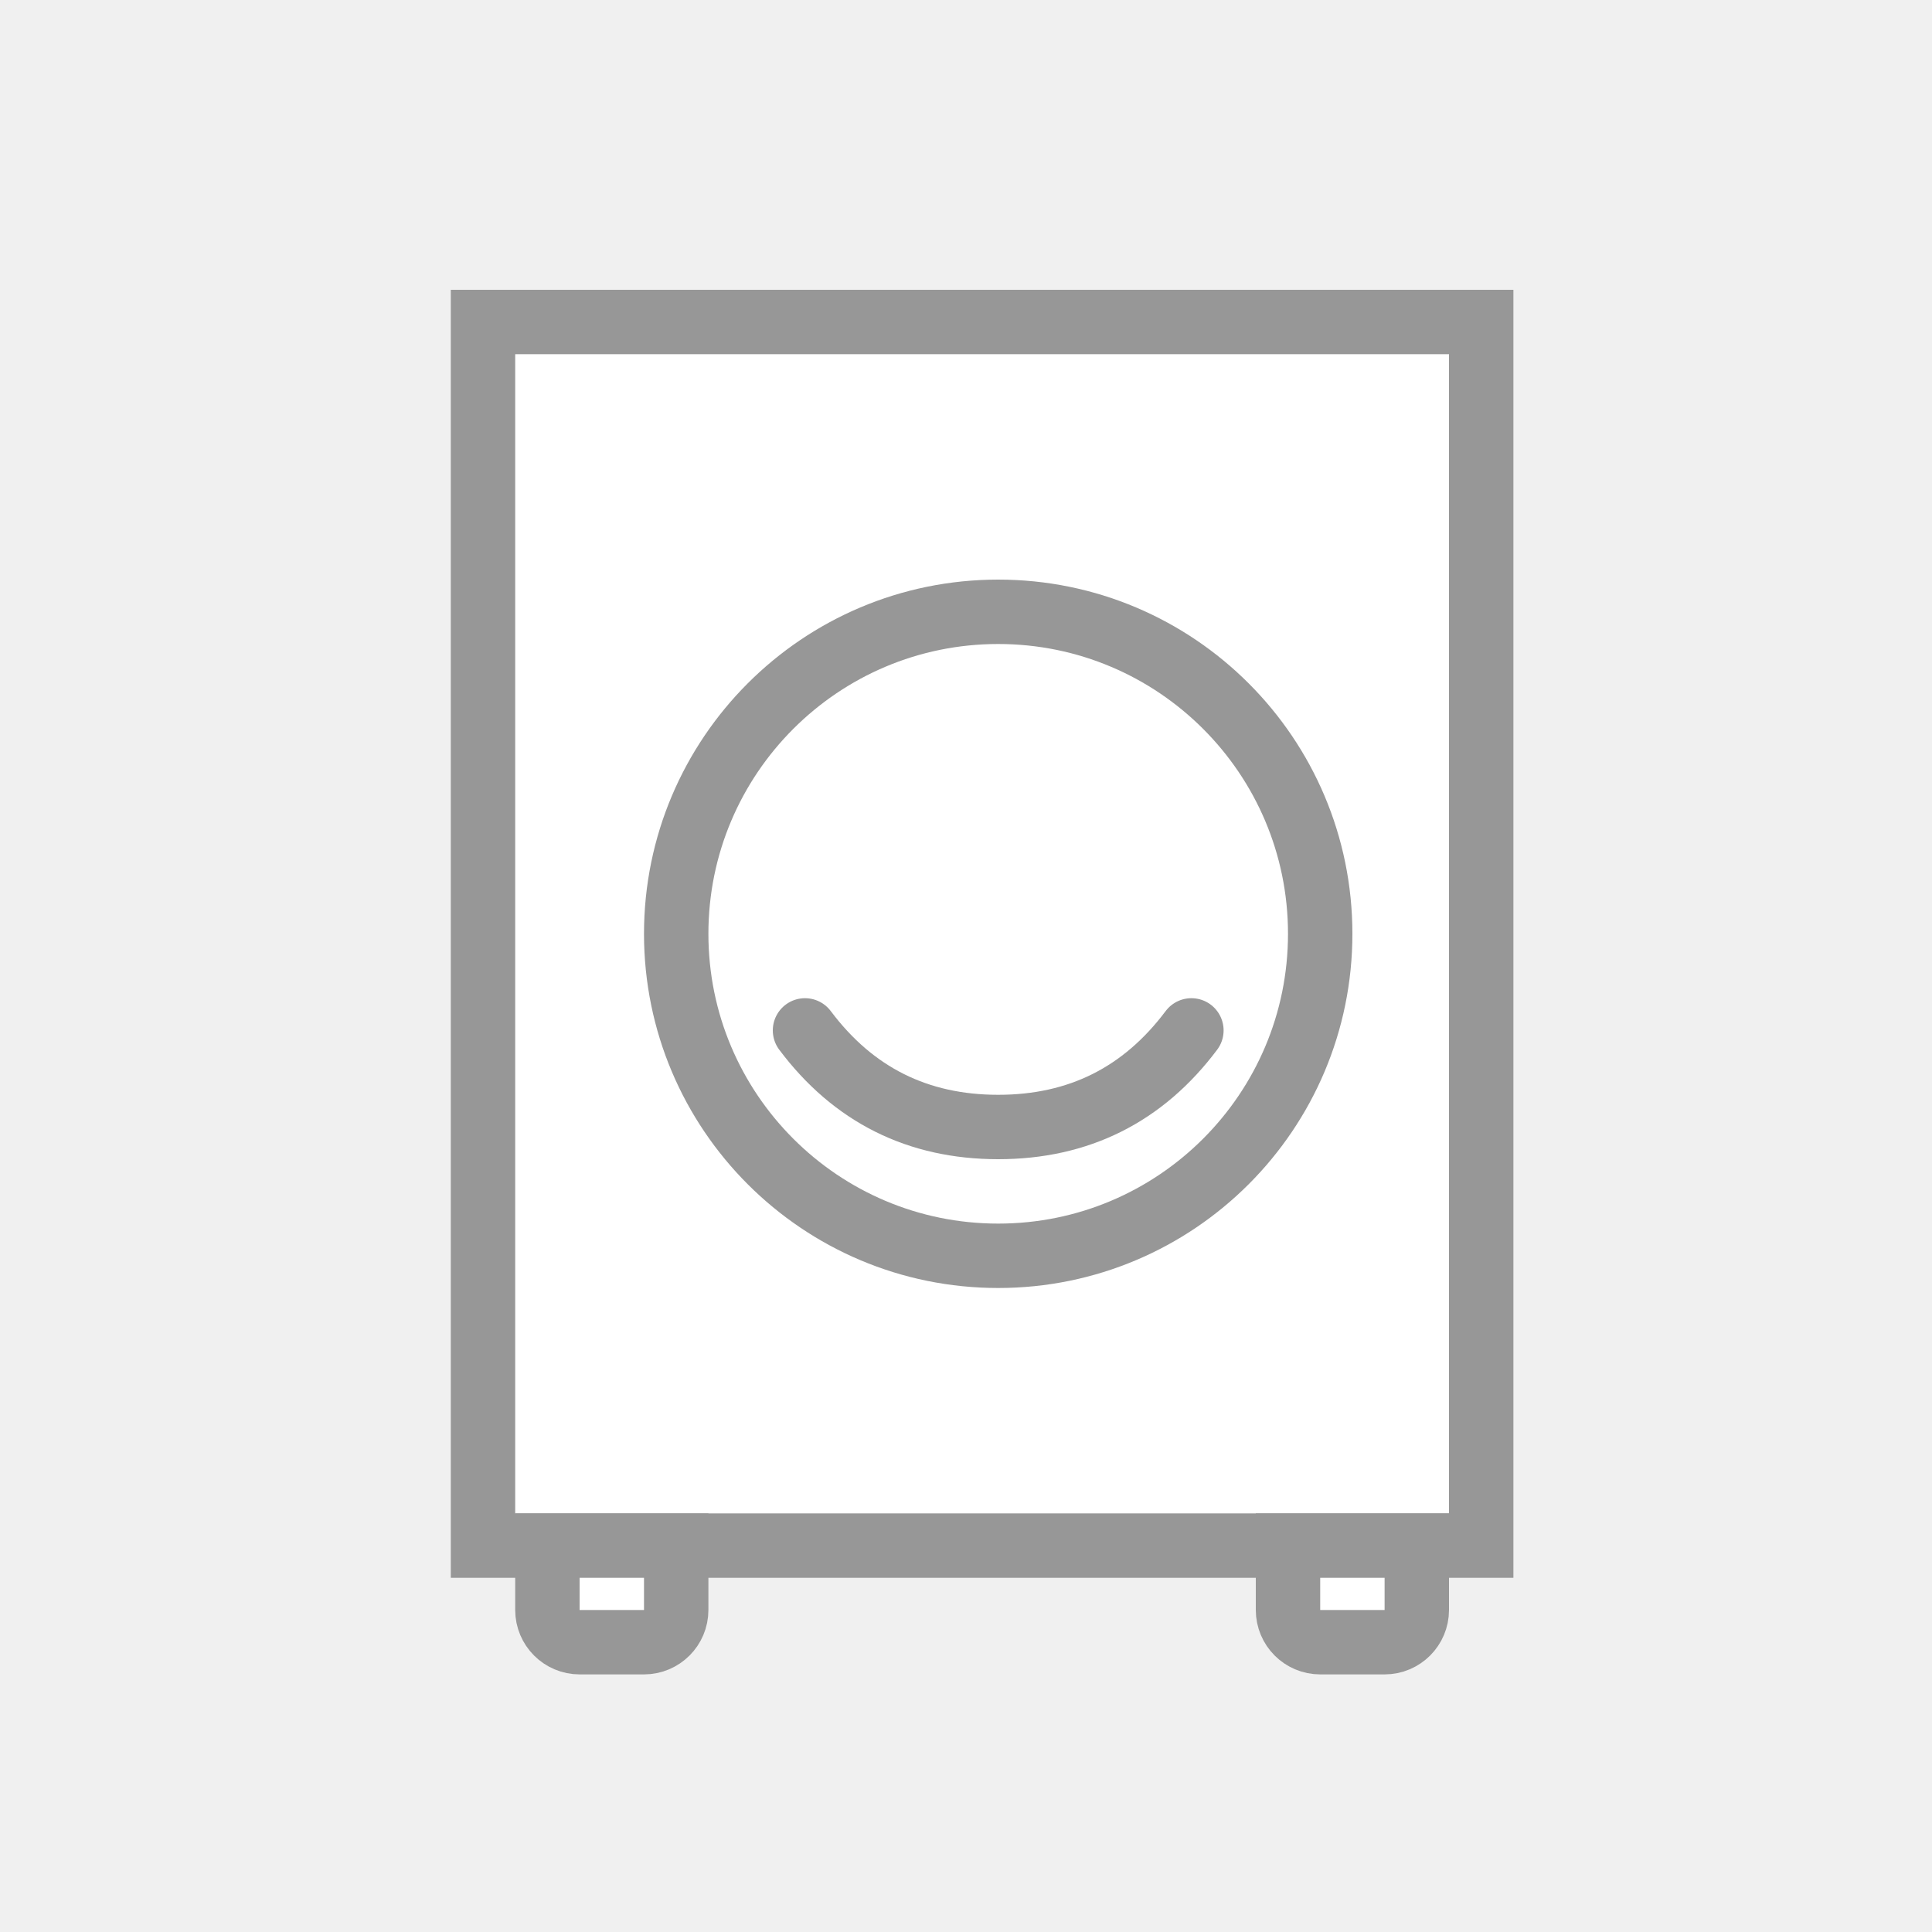
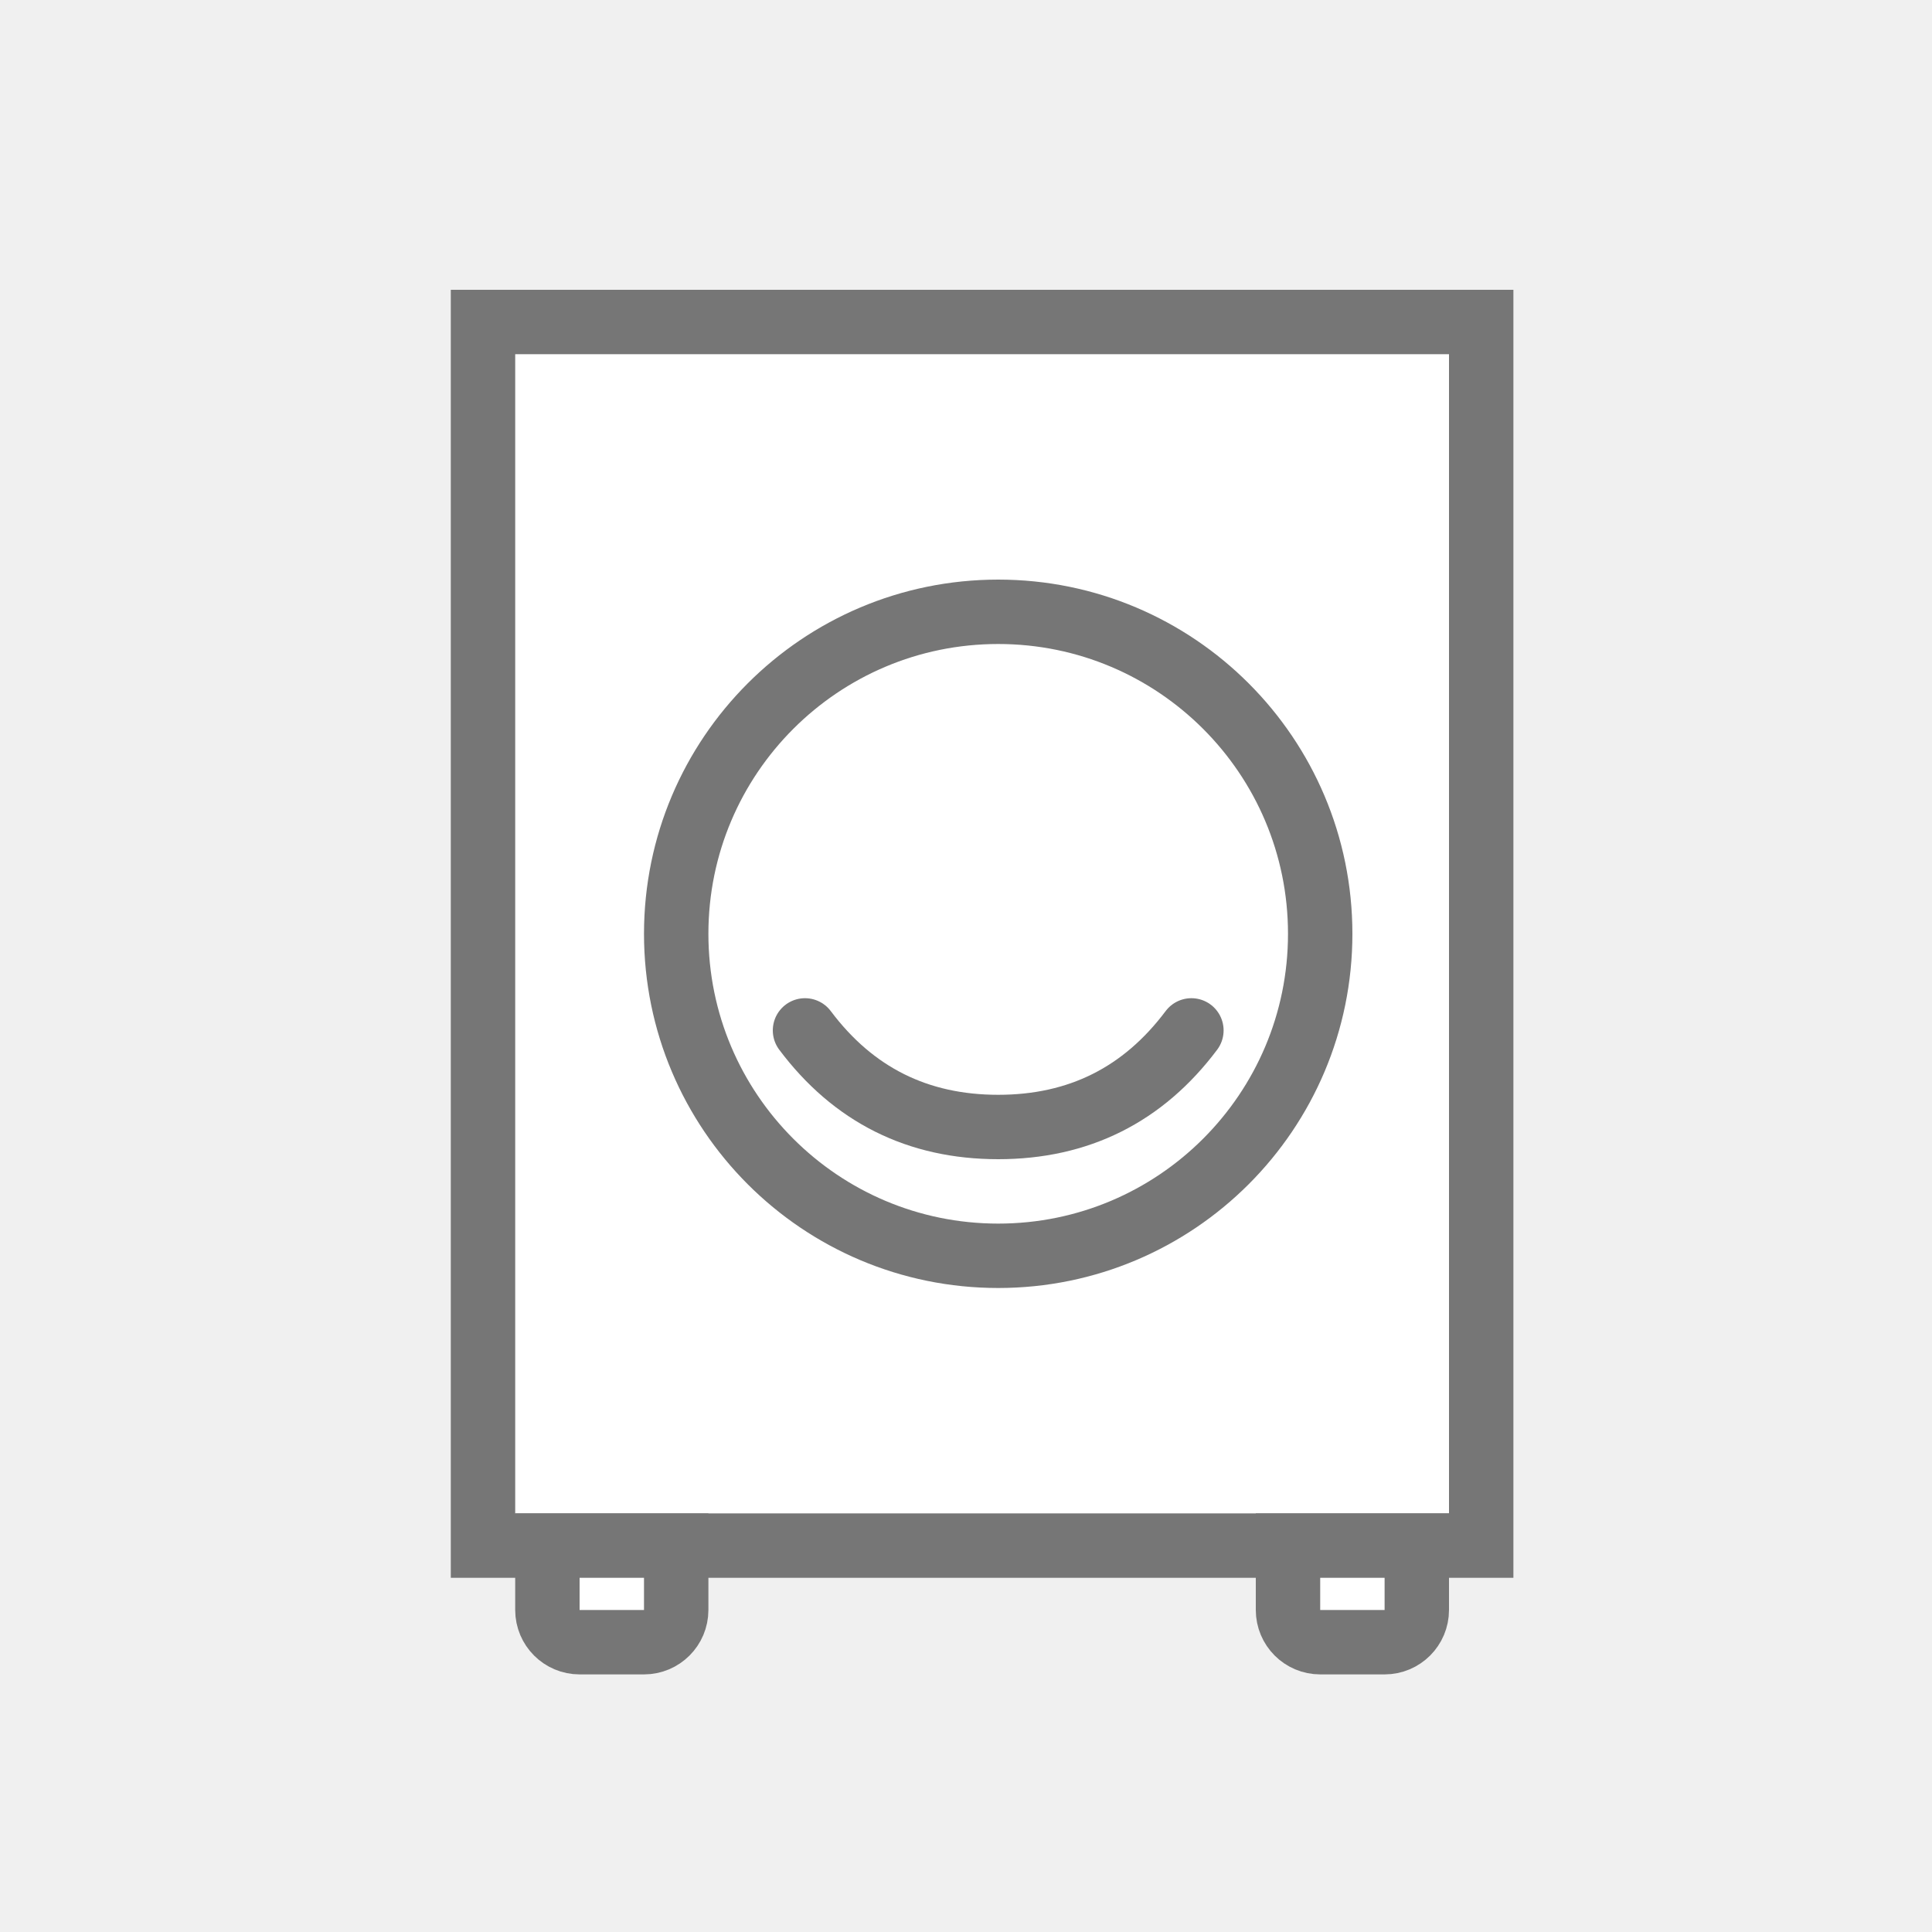
<svg xmlns="http://www.w3.org/2000/svg" width="60px" height="60px" viewBox="0 0 60 60" version="1.1">
  <g id="Page-1" stroke="none" stroke-width="1" fill="none" fill-rule="evenodd">
-     <g id="Group-65">
+     <g id="btn_catergory_kitchen_60">
      <rect id="Rectangle" x="0" y="0" width="60" height="60" />
-       <g id="Group-43" transform="translate(14, 9)" stroke="#979797">
+       <g id="Group-43" transform="translate(14, 9)" stroke="#767676">
        <g id="Group-69">
          <rect id="Rectangle" stroke-width="2" fill="#FFFFFF" x="1" y="1" width="31" height="38" />
          <path d="" id="Rectangle" fill="#D8D8D8" />
          <rect id="Rectangle" stroke-width="2" fill="#FFFFFF" x="7" y="10" width="20" height="20" rx="10" />
          <path d="M11,23 C12.5,25 14.5,26 17,26 C19.5,26 21.5,25 23,23" id="Path-15" stroke-width="2" stroke-linecap="round" />
          <path d="M7,39 L3,39 L3,41 C3,41.276 3.112,41.526 3.293,41.707 C3.474,41.888 3.724,42 4,42 L6,42 C6.276,42 6.526,41.888 6.707,41.707 C6.888,41.526 7,41.276 7,41 L7,39 Z" id="Rectangle" stroke-width="2" fill="#FFFFFF" />
          <path d="M30,39 L26,39 L26,41 C26,41.276 26.112,41.526 26.293,41.707 C26.474,41.888 26.724,42 27,42 L29,42 C29.276,42 29.526,41.888 29.707,41.707 C29.888,41.526 30,41.276 30,41 L30,39 Z" id="Rectangle" stroke-width="2" fill="#FFFFFF" />
        </g>
      </g>
    </g>
  </g>
</svg>
